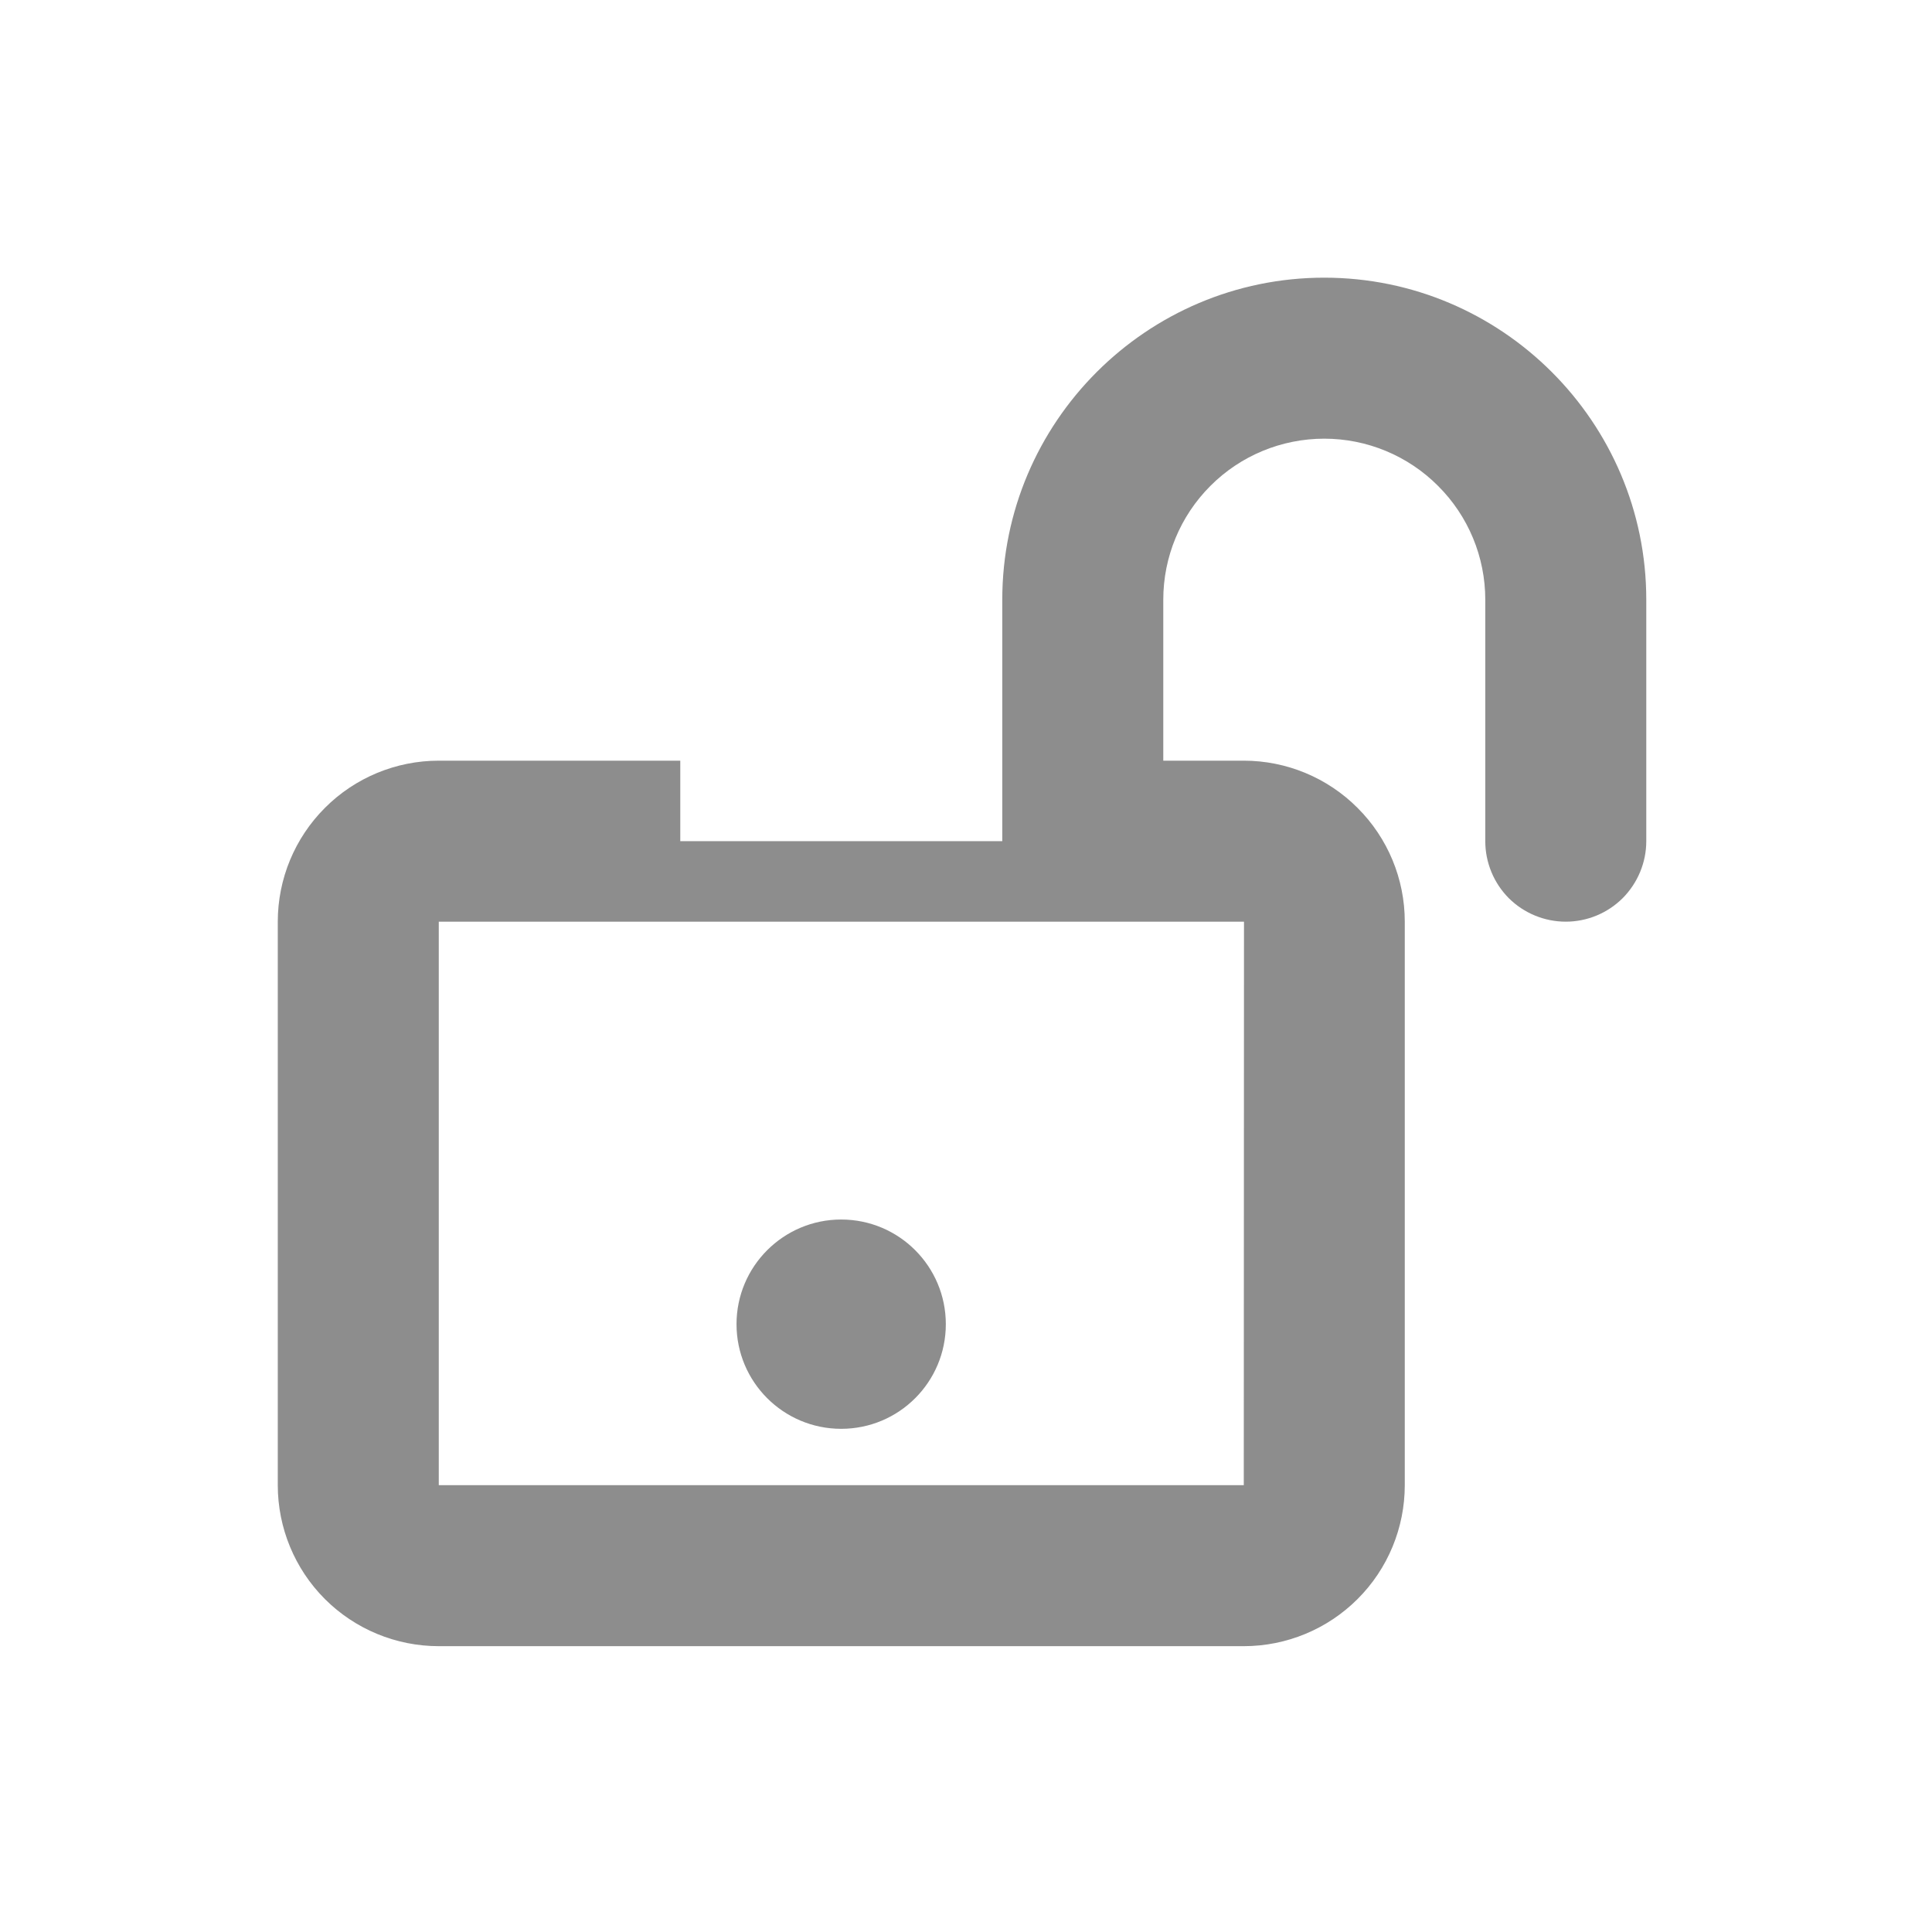
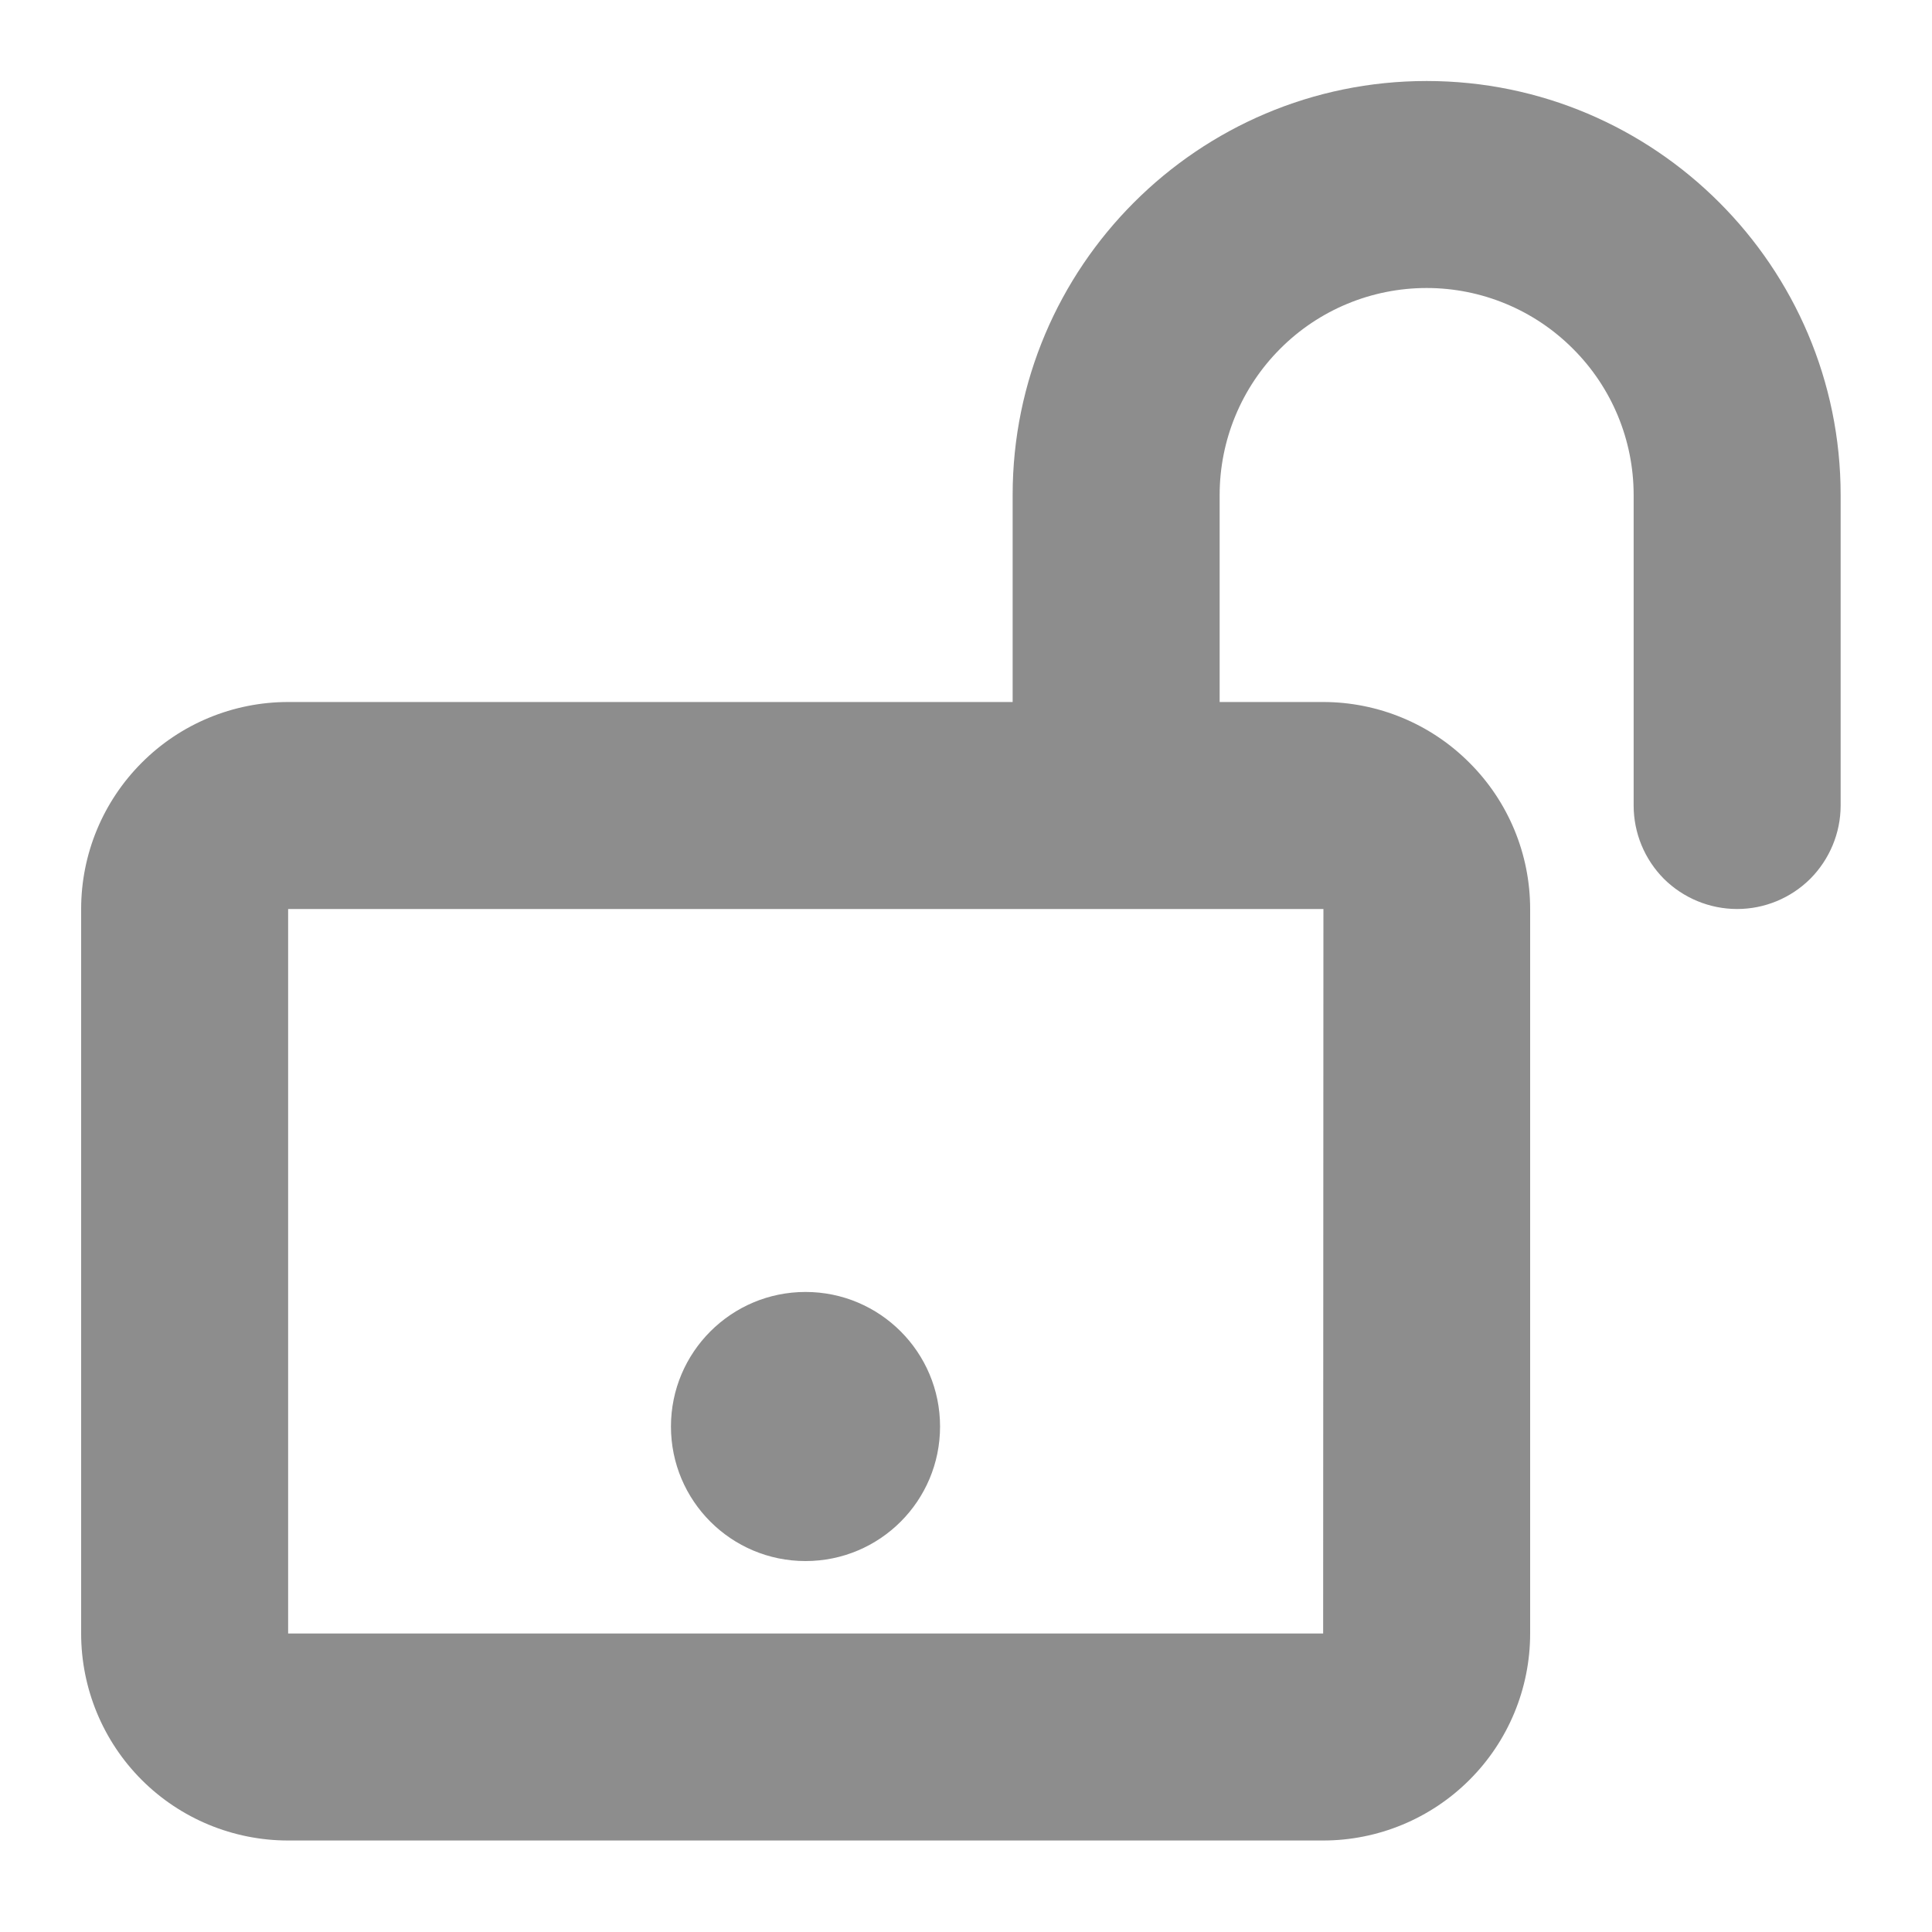
- <svg xmlns="http://www.w3.org/2000/svg" width="18" height="18" viewBox="0 0 18 18" fill="none">
-   <path fill-rule="evenodd" clip-rule="evenodd" d="M9.338 5.587C9.338 3.933 10.683 2.587 12.338 2.587C13.992 2.587 15.338 3.933 15.338 5.587V7.837C15.338 8.036 15.258 8.227 15.118 8.368C14.977 8.508 14.787 8.587 14.588 8.587C14.389 8.587 14.198 8.508 14.057 8.368C13.917 8.227 13.838 8.036 13.838 7.837V5.587C13.838 5.189 13.68 4.808 13.398 4.527C13.117 4.245 12.735 4.087 12.338 4.087C11.94 4.087 11.558 4.245 11.277 4.527C10.996 4.808 10.838 5.189 10.838 5.587V7.087H11.588C11.985 7.087 12.367 7.245 12.648 7.527C12.93 7.808 13.088 8.189 13.088 8.587V13.837C13.088 14.235 12.93 14.617 12.648 14.898C12.367 15.179 11.985 15.337 11.588 15.337H4.088C3.69 15.337 3.308 15.179 3.027 14.898C2.746 14.617 2.588 14.235 2.588 13.837V8.587C2.588 8.189 2.746 7.808 3.027 7.527C3.308 7.245 3.69 7.087 4.088 7.087H6.338V7.837H9.338V5.587ZM4.088 13.837H11.588L11.59 8.587H4.088V13.837ZM8.812 12.337C8.812 12.876 8.376 13.312 7.837 13.312C7.299 13.312 6.862 12.876 6.862 12.337C6.862 11.799 7.299 11.362 7.837 11.362C8.376 11.362 8.812 11.799 8.812 12.337Z" fill="#8D8D8D" />
+ <svg xmlns="http://www.w3.org/2000/svg" width="14" height="14" viewBox="0 0 14 14" fill="none">
+   <path fill-rule="evenodd" clip-rule="evenodd" d="M7.338 3.587C7.338 1.933 8.683 0.587 10.338 0.587C11.992 0.587 13.338 1.933 13.338 3.587V5.837C13.338 6.036 13.258 6.227 13.118 6.368C12.977 6.508 12.787 6.587 12.588 6.587C12.389 6.587 12.198 6.508 12.057 6.368C11.917 6.227 11.838 6.036 11.838 5.837V3.587C11.838 3.189 11.68 2.808 11.398 2.527C11.117 2.245 10.735 2.087 10.338 2.087C9.94 2.087 9.558 2.245 9.277 2.527C8.996 2.808 8.838 3.189 8.838 3.587V5.087H9.588C9.985 5.087 10.367 5.245 10.648 5.527C10.93 5.808 11.088 6.189 11.088 6.587V11.837C11.088 12.235 10.93 12.617 10.648 12.898C10.367 13.179 9.985 13.337 9.588 13.337H2.088C1.69 13.337 1.308 13.179 1.027 12.898C0.746 12.617 0.588 12.235 0.588 11.837V6.587C0.588 6.189 0.746 5.808 1.027 5.527C1.308 5.245 1.69 5.087 2.088 5.087H4.338H7.338V3.587ZM2.088 11.837H9.588L9.59 6.587H2.088V11.837ZM6.812 10.337C6.812 10.876 6.376 11.312 5.837 11.312C5.299 11.312 4.862 10.876 4.862 10.337C4.862 9.799 5.299 9.362 5.837 9.362C6.376 9.362 6.812 9.799 6.812 10.337Z" fill="#8D8D8D" />
</svg>
